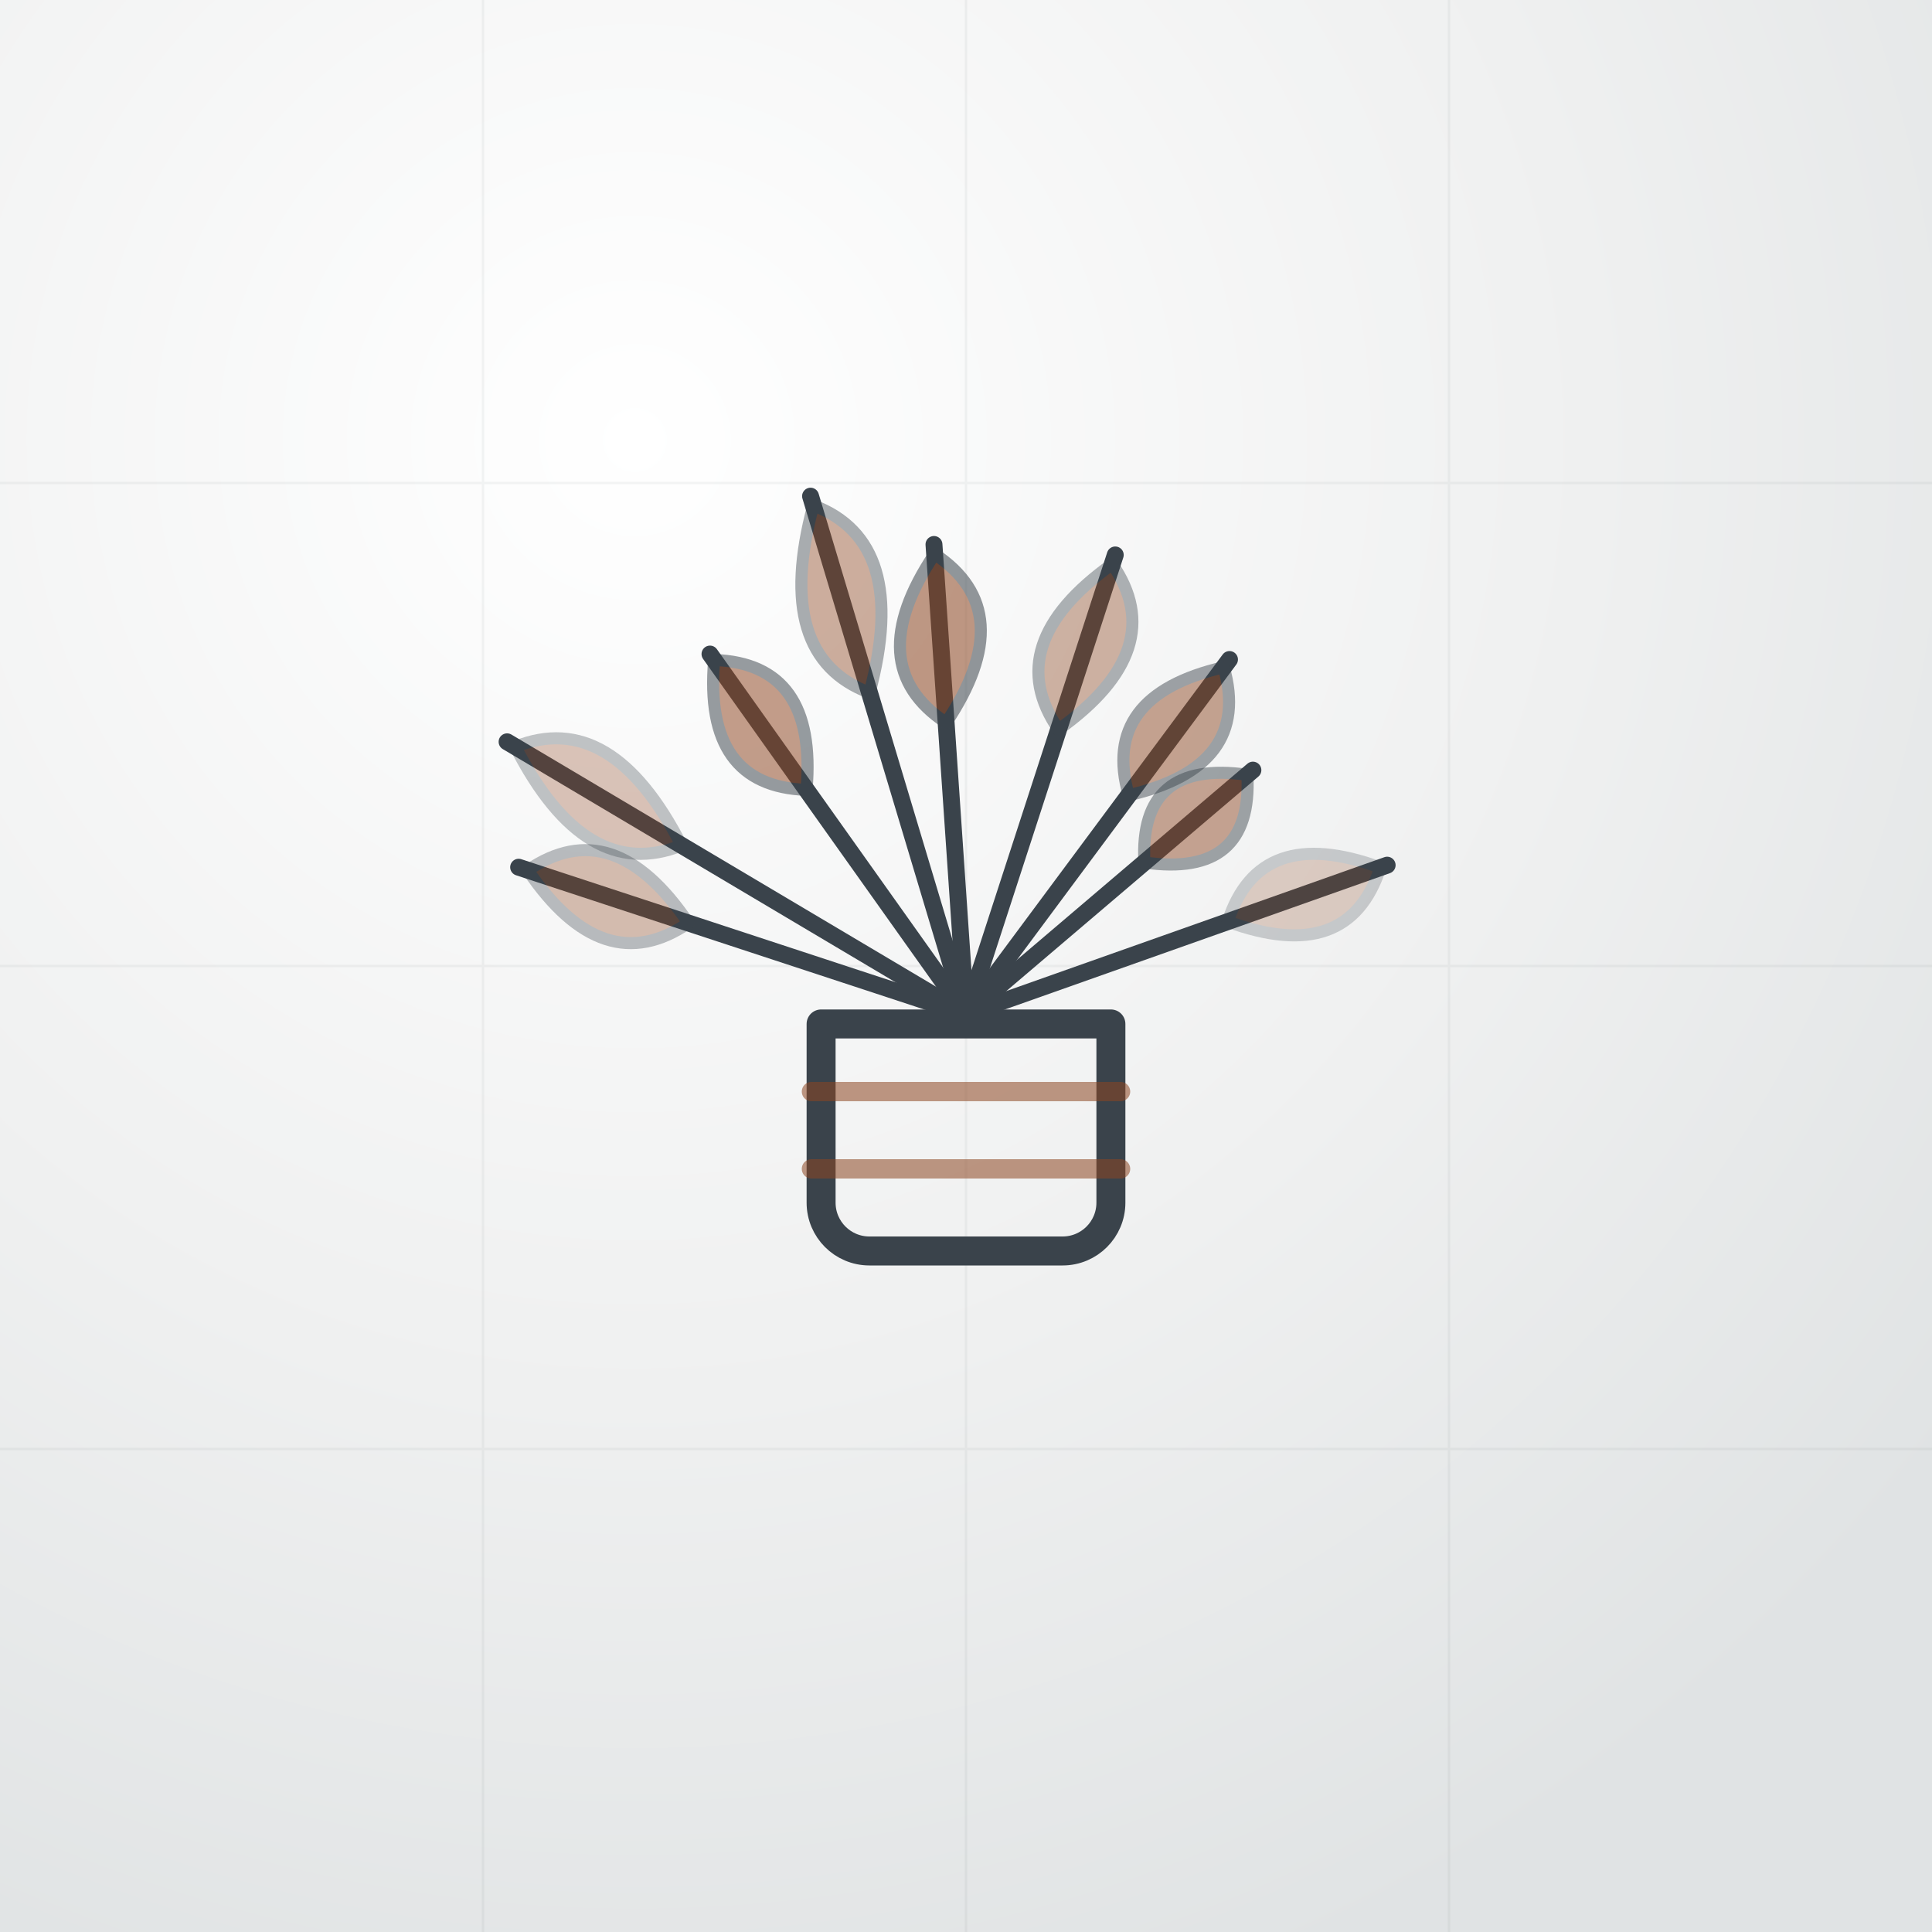
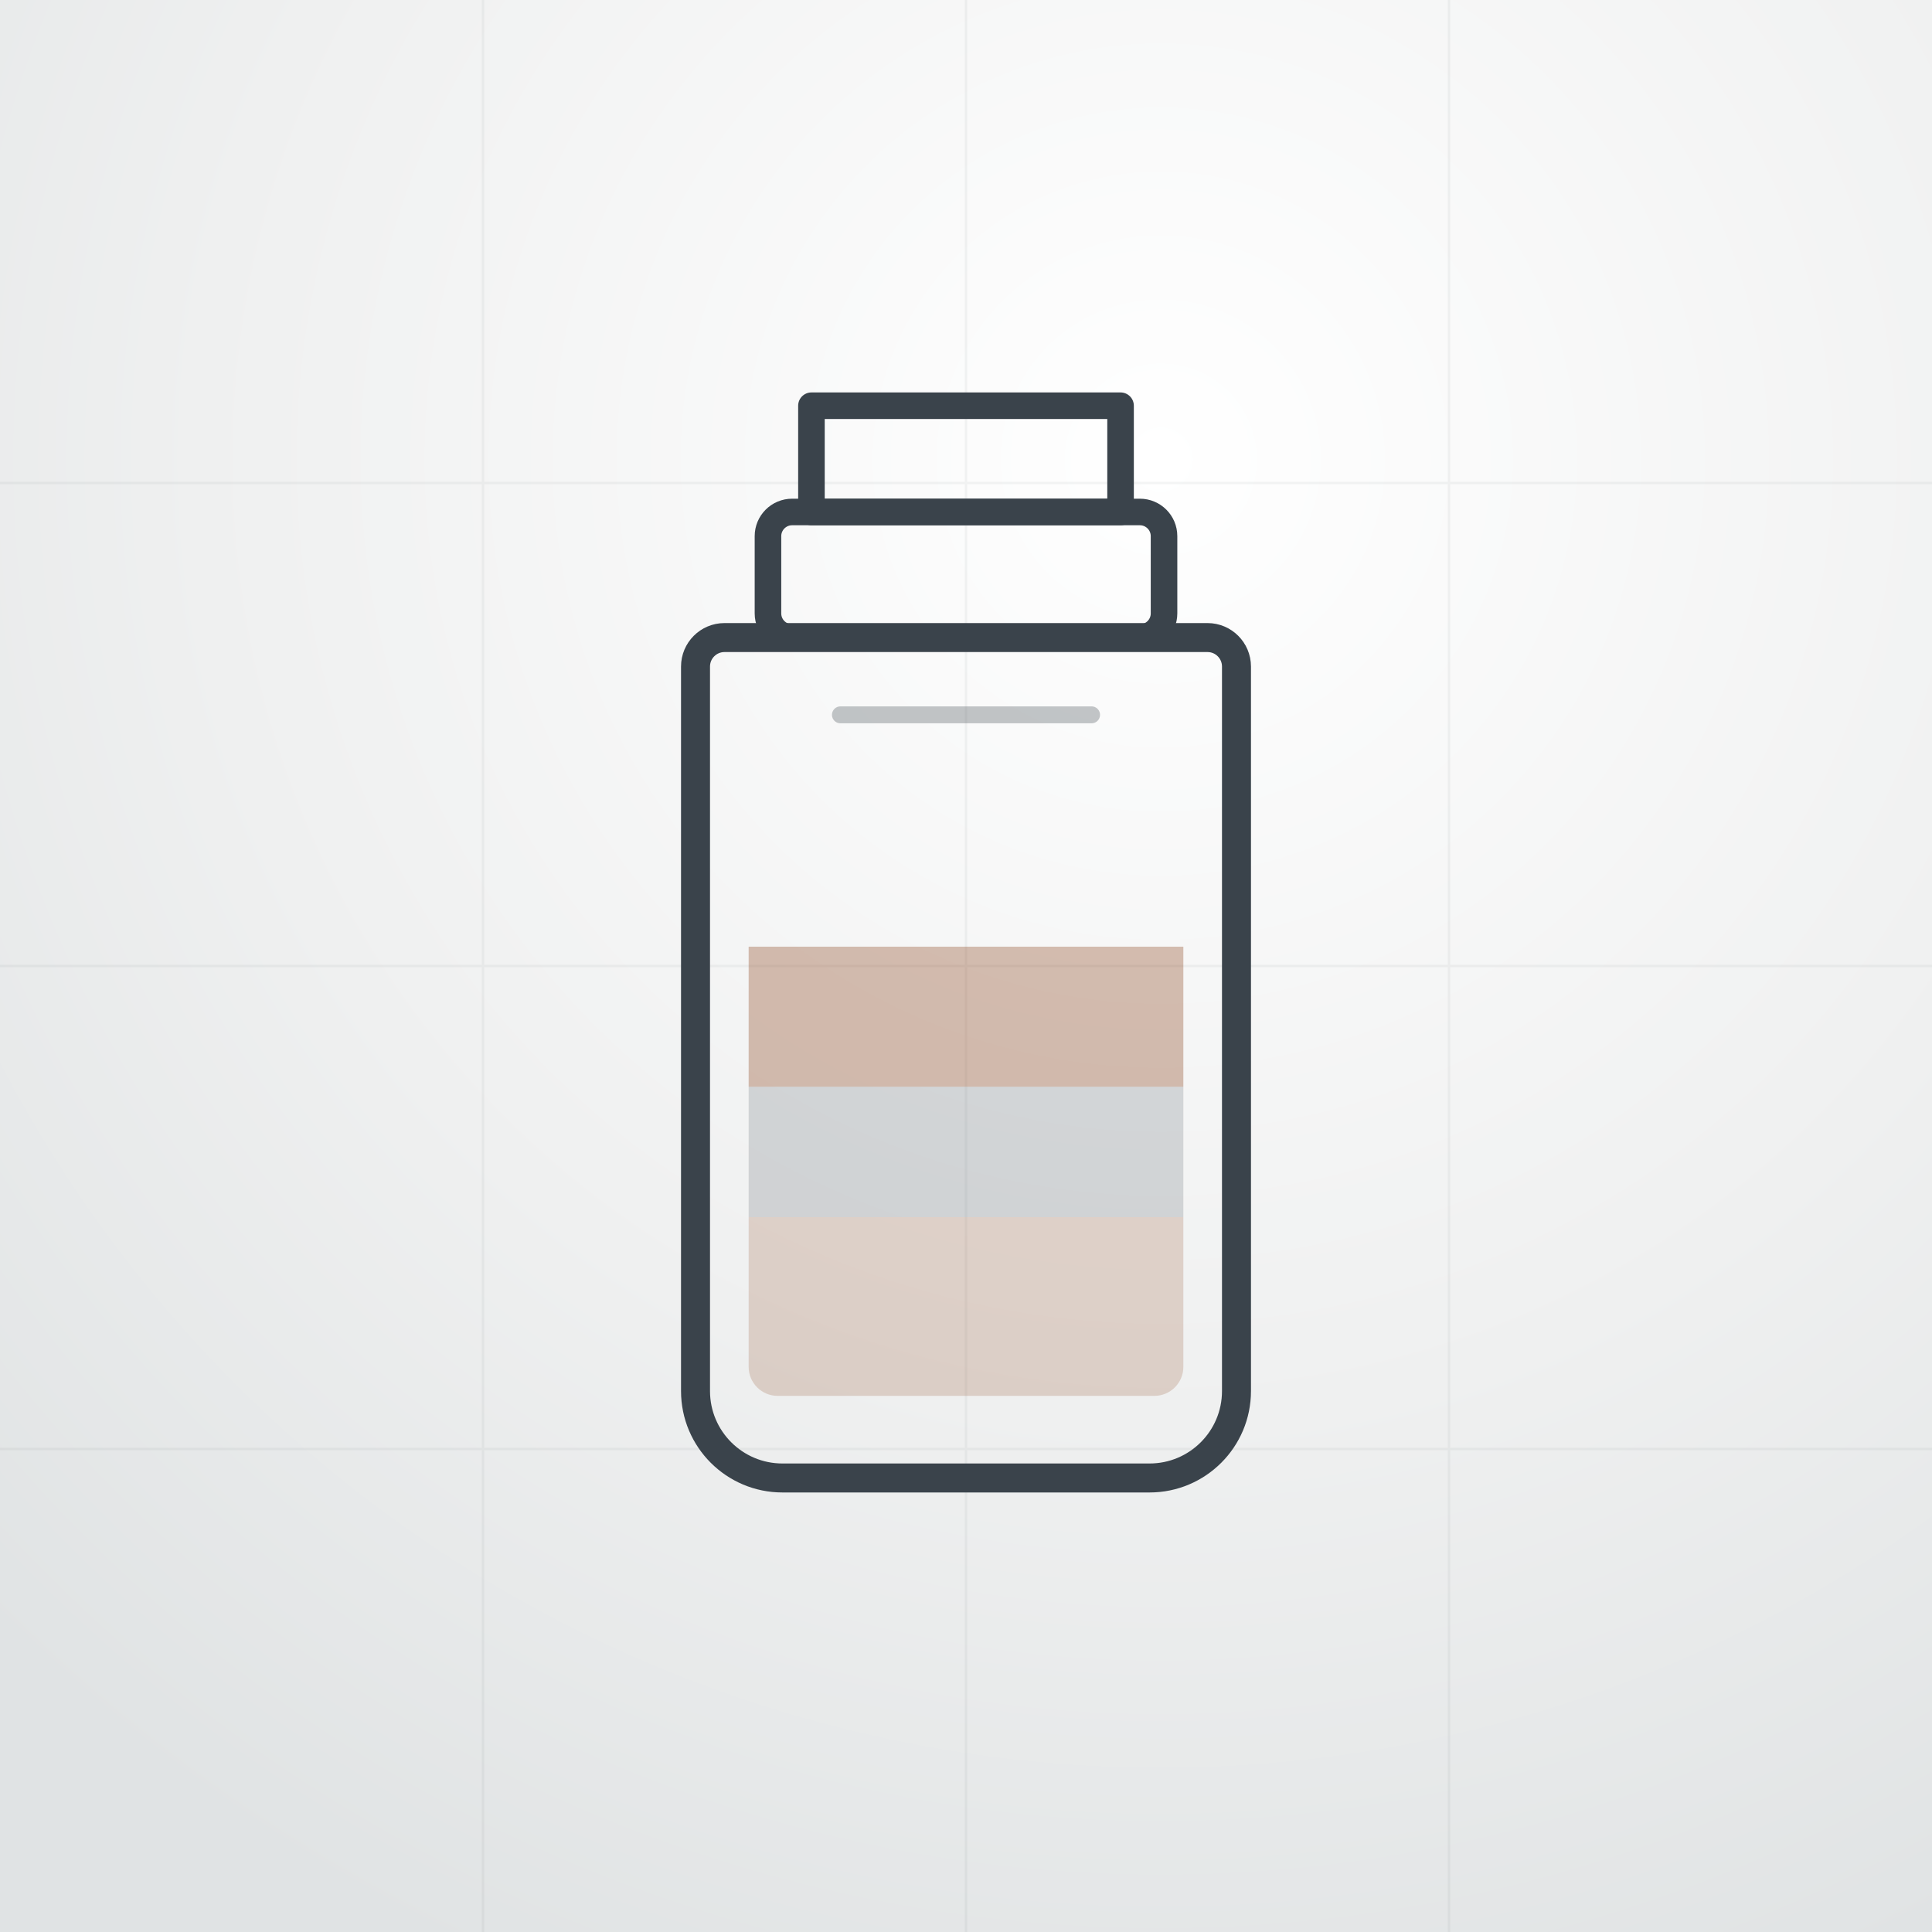
<svg xmlns="http://www.w3.org/2000/svg" viewBox="0 0 800 800" width="800" height="800" role="img">
  <defs>
-     <radialGradient id="g" cx="33%" cy="23%" r="85%">
+     <radialGradient id="g" cx="60%" cy="24%" r="85%">
      <stop offset="0%" stop-color="#ffffff" />
      <stop offset="58%" stop-color="#eff0f0" />
      <stop offset="100%" stop-color="#e0e3e4" />
    </radialGradient>
  </defs>
  <rect width="800" height="800" fill="url(#g)" />
  <g opacity="0.055" stroke="#3a434b" stroke-width="1">
    <path d="M0 200 H800 M0 400 H800 M0 600 H800 M200 0 V800 M400 0 V800 M600 0 V800" />
  </g>
-   <g fill="none" stroke-linecap="round" stroke-linejoin="round">
-     <g transform="translate(400 420) rotate(-71.8)">
-       <path d="M0 0 V -195" stroke="#3a434b" stroke-width="7" />
-       <path d="M0 -121 q -34 -26 0 -70 q 34 26 0 70 Z" fill="#8d4520" opacity="0.34" stroke="#3a434b" stroke-width="5" />
-     </g>
-     <g transform="translate(400 420) rotate(-59.3)">
-       <path d="M0 0 V -221" stroke="#3a434b" stroke-width="7" />
-       <path d="M0 -137 q -34 -26 0 -80 q 34 26 0 80 Z" fill="#8d4520" opacity="0.31" stroke="#3a434b" stroke-width="5" />
-     </g>
-     <g transform="translate(400 420) rotate(-35.4)">
-       <path d="M0 0 V -183" stroke="#3a434b" stroke-width="7" />
-       <path d="M0 -114 q -34 -26 0 -66 q 34 26 0 66 Z" fill="#8d4520" opacity="0.52" stroke="#3a434b" stroke-width="5" />
-     </g>
-     <g transform="translate(400 420) rotate(-16.7)">
-       <path d="M0 0 V -224" stroke="#3a434b" stroke-width="7" />
-       <path d="M0 -139 q -34 -26 0 -81 q 34 26 0 81 Z" fill="#8d4520" opacity="0.43" stroke="#3a434b" stroke-width="5" />
-     </g>
-     <g transform="translate(400 420) rotate(-3.9)">
-       <path d="M0 0 V -195" stroke="#3a434b" stroke-width="7" />
-       <path d="M0 -121 q -34 -26 0 -70 q 34 26 0 70 Z" fill="#8d4520" opacity="0.55" stroke="#3a434b" stroke-width="5" />
-     </g>
-     <g transform="translate(400 420) rotate(18.0)">
-       <path d="M0 0 V -200" stroke="#3a434b" stroke-width="7" />
-       <path d="M0 -124 q -34 -26 0 -72 q 34 26 0 72 Z" fill="#8d4520" opacity="0.40" stroke="#3a434b" stroke-width="5" />
-     </g>
-     <g transform="translate(400 420) rotate(36.6)">
-       <path d="M0 0 V -183" stroke="#3a434b" stroke-width="7" />
-       <path d="M0 -113 q -34 -26 0 -66 q 34 26 0 66 Z" fill="#8d4520" opacity="0.48" stroke="#3a434b" stroke-width="5" />
-     </g>
-     <g transform="translate(400 420) rotate(49.6)">
-       <path d="M0 0 V -156" stroke="#3a434b" stroke-width="7" />
-       <path d="M0 -97 q -34 -26 0 -56 q 34 26 0 56 Z" fill="#8d4520" opacity="0.47" stroke="#3a434b" stroke-width="5" />
-     </g>
-     <g transform="translate(400 420) rotate(70.5)">
-       <path d="M0 0 V -185" stroke="#3a434b" stroke-width="7" />
-       <path d="M0 -115 q -34 -26 0 -67 q 34 26 0 67 Z" fill="#8d4520" opacity="0.24" stroke="#3a434b" stroke-width="5" />
-     </g>
-     <path d="M340 424 h 120 v 74 a 20 20 0 0 1 -20 20 h -80 a 20 20 0 0 1 -20 -20 Z" stroke="#3a434b" stroke-width="12" />
-     <path d="M336 452 h 128 M336 484 h 128" stroke="#8d4520" stroke-width="8" opacity="0.55" />
+   <g fill="none" stroke="#3a434b" stroke-width="12" stroke-linejoin="round" stroke-linecap="round">
+     <path d="M336 168 h 128 v 44 h -128 z" stroke-width="11" />
+     <rect x="318" y="212" width="164" height="52" rx="10" stroke-width="11" />
+     <path d="M300 264 h 200 a 12 12 0 0 1 12 12 v 300 a 36 36 0 0 1 -36 36 H 324 a 36 36 0 0 1 -36 -36 V 276 a 12 12 0 0 1 12 -12 Z" />
+     <path d="M310 392 h 180 v 58 h -180 z" fill="#8d4520" opacity="0.34" stroke="none" />
+     <path d="M310 450 h 180 v 54 h -180 z" fill="#3a434b" opacity="0.18" stroke="none" />
+     <path d="M310 504 h 180 v 62 a 12 12 0 0 1 -12 12 H 322 a 12 12 0 0 1 -12 -12 Z" fill="#8d4520" opacity="0.2" stroke="none" />
+     <path d="M348 296 h 104" stroke-width="7" opacity="0.3" />
  </g>
</svg>
